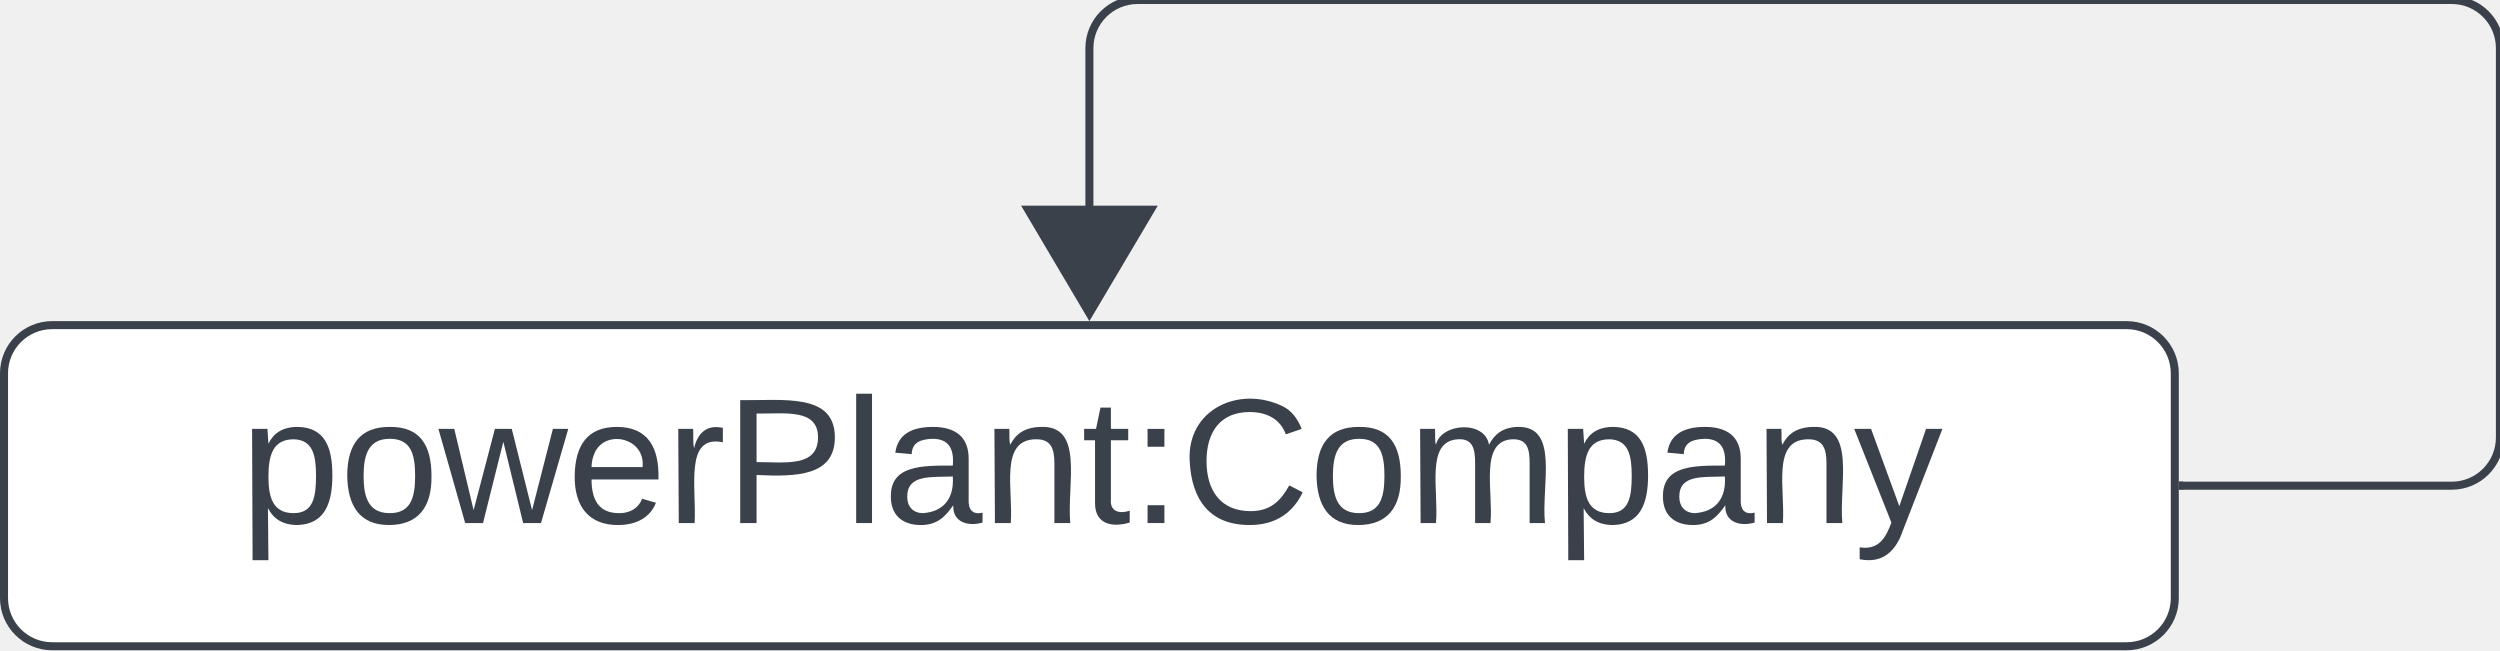
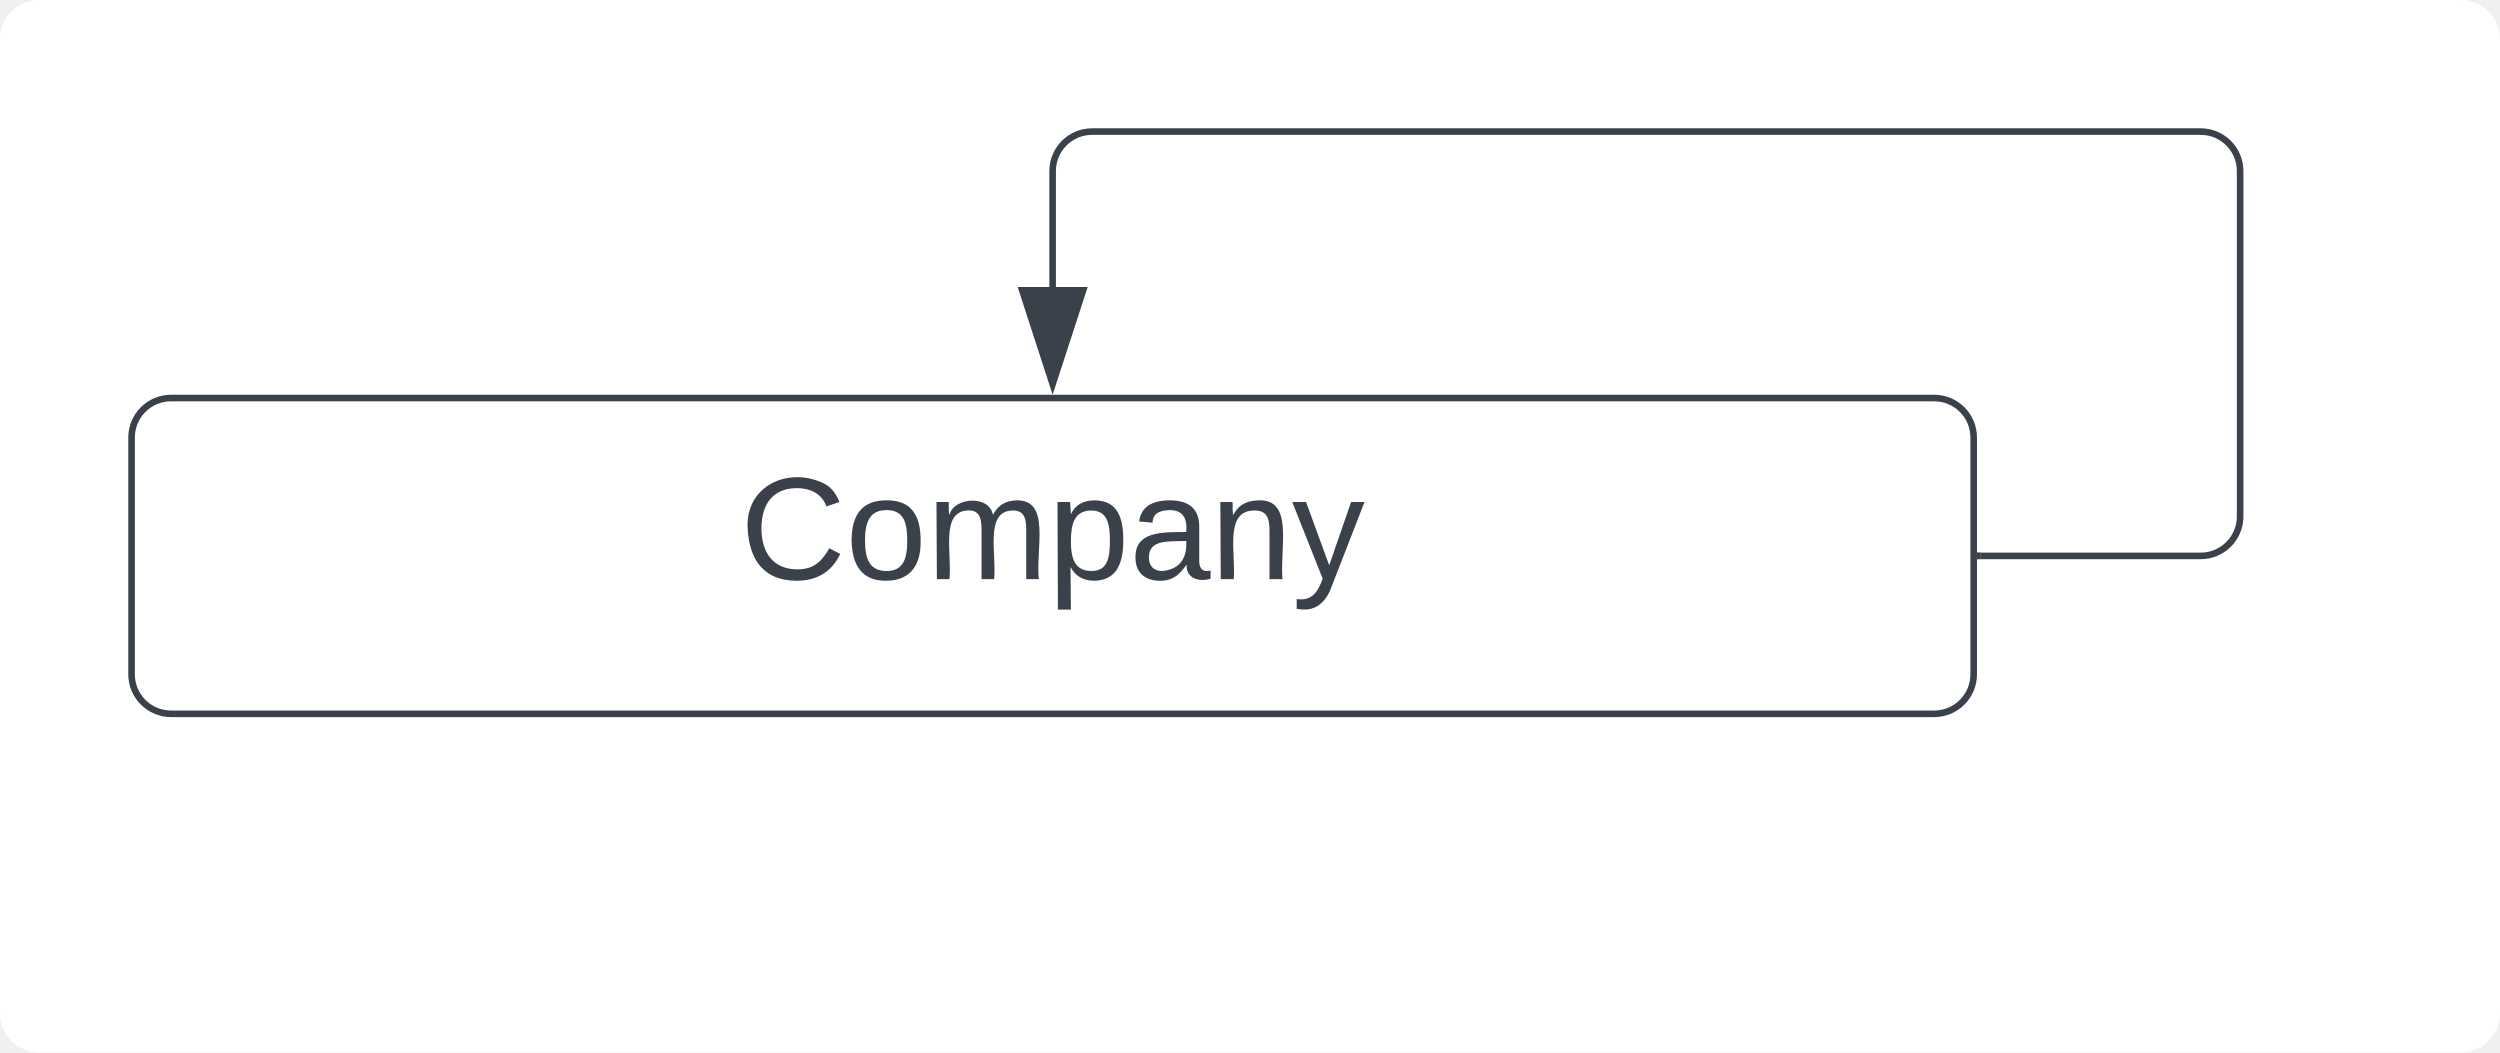
- <svg xmlns="http://www.w3.org/2000/svg" xmlns:ns1="lucid" xmlns:xlink="http://www.w3.org/1999/xlink" width="311.41" height="81">
-   <g transform="translate(-659.5 1680.5)" ns1:page-tab-id="0_0">
-     <path d="M660-1634a6 6 0 0 1 6-6h258.4a6 6 0 0 1 6 6v28a6 6 0 0 1-6 6H666a6 6 0 0 1-6-6z" stroke="#3a414a" fill="#fff" />
-     <use xlink:href="#a" transform="matrix(1,0,0,1,665,-1635) translate(24.48148 19.65278)" />
-     <path d="M795.2-1647.37v-27.13a6 6 0 0 1 6-6h163.7a6 6 0 0 1 6 6v48.5a6 6 0 0 1-6 6h-33.5" stroke="#3a414a" fill="none" />
-     <path d="M795.2-1641.48l-7.63-12.9h15.27z" stroke="#3a414a" fill="#3a414a" />
-     <path d="M931.42-1619.5h-.5v-1h.5z" stroke="#3a414a" stroke-width=".05" fill="#3a414a" />
+ <svg xmlns="http://www.w3.org/2000/svg" xmlns:ns1="lucid" xmlns:xlink="http://www.w3.org/1999/xlink" width="380" height="160">
+   <g transform="translate(-1020 -540)" ns1:page-tab-id="0_0">
+     <path d="M1020 546a6 6 0 0 1 6-6h368a6 6 0 0 1 6 6v148a6 6 0 0 1-6 6h-368a6 6 0 0 1-6-6z" stroke="#000" stroke-opacity="0" fill="#fff" />
+     <path d="M1040 606.5a6 6 0 0 1 6-6h268a6 6 0 0 1 6 6v36a6 6 0 0 1-6 6h-268a6 6 0 0 1-6-6z" stroke="#3a414a" fill="#fff" />
+     <use xlink:href="#a" transform="matrix(1,0,0,1,1045,605.4999) translate(87.53086 22.52778)" />
+     <path d="M1321 624.5h33.5a6 6 0 0 0 6-6V566a6 6 0 0 0-6-6H1186a6 6 0 0 0-6 6v17.62" stroke="#3a414a" fill="none" />
+     <path d="M1321 624.98h-.5V624h.5z" stroke="#3a414a" stroke-width=".05" fill="#3a414a" />
+     <path d="M1180 598.38l-4.63-14.26h9.27z" stroke="#3a414a" fill="#3a414a" />
    <defs>
-       <path fill="#3a414a" d="M115-194c55 1 70 41 70 98S169 2 115 4C84 4 66-9 55-30l1 105H24l-1-265h31l2 30c10-21 28-34 59-34zm-8 174c40 0 45-34 45-75s-6-73-45-74c-42 0-51 32-51 76 0 43 10 73 51 73" id="b" />
+       <path fill="#3a414a" d="M212-179c-10-28-35-45-73-45-59 0-87 40-87 99 0 60 29 101 89 101 43 0 62-24 78-52l27 14C228-24 195 4 139 4 59 4 22-46 18-125c-6-104 99-153 187-111 19 9 31 26 39 46" id="b" />
      <path fill="#3a414a" d="M100-194c62-1 85 37 85 99 1 63-27 99-86 99S16-35 15-95c0-66 28-99 85-99zM99-20c44 1 53-31 53-75 0-43-8-75-51-75s-53 32-53 75 10 74 51 75" id="c" />
-       <path fill="#3a414a" d="M206 0h-36l-40-164L89 0H53L-1-190h32L70-26l43-164h34l41 164 42-164h31" id="d" />
-       <path fill="#3a414a" d="M100-194c63 0 86 42 84 106H49c0 40 14 67 53 68 26 1 43-12 49-29l28 8c-11 28-37 45-77 45C44 4 14-33 15-96c1-61 26-98 85-98zm52 81c6-60-76-77-97-28-3 7-6 17-6 28h103" id="e" />
-       <path fill="#3a414a" d="M114-163C36-179 61-72 57 0H25l-1-190h30c1 12-1 29 2 39 6-27 23-49 58-41v29" id="f" />
-       <path fill="#3a414a" d="M30-248c87 1 191-15 191 75 0 78-77 80-158 76V0H30v-248zm33 125c57 0 124 11 124-50 0-59-68-47-124-48v98" id="g" />
-       <path fill="#3a414a" d="M24 0v-261h32V0H24" id="h" />
-       <path fill="#3a414a" d="M141-36C126-15 110 5 73 4 37 3 15-17 15-53c-1-64 63-63 125-63 3-35-9-54-41-54-24 1-41 7-42 31l-33-3c5-37 33-52 76-52 45 0 72 20 72 64v82c-1 20 7 32 28 27v20c-31 9-61-2-59-35zM48-53c0 20 12 33 32 33 41-3 63-29 60-74-43 2-92-5-92 41" id="i" />
-       <path fill="#3a414a" d="M117-194c89-4 53 116 60 194h-32v-121c0-31-8-49-39-48C34-167 62-67 57 0H25l-1-190h30c1 10-1 24 2 32 11-22 29-35 61-36" id="j" />
-       <path fill="#3a414a" d="M59-47c-2 24 18 29 38 22v24C64 9 27 4 27-40v-127H5v-23h24l9-43h21v43h35v23H59v120" id="k" />
-       <path fill="#3a414a" d="M33-154v-36h34v36H33zM33 0v-36h34V0H33" id="l" />
-       <path fill="#3a414a" d="M212-179c-10-28-35-45-73-45-59 0-87 40-87 99 0 60 29 101 89 101 43 0 62-24 78-52l27 14C228-24 195 4 139 4 59 4 22-46 18-125c-6-104 99-153 187-111 19 9 31 26 39 46" id="m" />
-       <path fill="#3a414a" d="M210-169c-67 3-38 105-44 169h-31v-121c0-29-5-50-35-48C34-165 62-65 56 0H25l-1-190h30c1 10-1 24 2 32 10-44 99-50 107 0 11-21 27-35 58-36 85-2 47 119 55 194h-31v-121c0-29-5-49-35-48" id="n" />
-       <path fill="#3a414a" d="M179-190L93 31C79 59 56 82 12 73V49c39 6 53-20 64-50L1-190h34L92-34l54-156h33" id="o" />
+       <path fill="#3a414a" d="M210-169c-67 3-38 105-44 169h-31v-121c0-29-5-50-35-48C34-165 62-65 56 0H25l-1-190h30c1 10-1 24 2 32 10-44 99-50 107 0 11-21 27-35 58-36 85-2 47 119 55 194h-31v-121c0-29-5-49-35-48" id="d" />
+       <path fill="#3a414a" d="M115-194c55 1 70 41 70 98S169 2 115 4C84 4 66-9 55-30l1 105H24l-1-265h31l2 30c10-21 28-34 59-34zm-8 174c40 0 45-34 45-75s-6-73-45-74c-42 0-51 32-51 76 0 43 10 73 51 73" id="e" />
+       <path fill="#3a414a" d="M141-36C126-15 110 5 73 4 37 3 15-17 15-53c-1-64 63-63 125-63 3-35-9-54-41-54-24 1-41 7-42 31l-33-3c5-37 33-52 76-52 45 0 72 20 72 64v82c-1 20 7 32 28 27v20c-31 9-61-2-59-35zM48-53c0 20 12 33 32 33 41-3 63-29 60-74-43 2-92-5-92 41" id="f" />
+       <path fill="#3a414a" d="M117-194c89-4 53 116 60 194h-32v-121c0-31-8-49-39-48C34-167 62-67 57 0H25l-1-190h30c1 10-1 24 2 32 11-22 29-35 61-36" id="g" />
+       <path fill="#3a414a" d="M179-190L93 31C79 59 56 82 12 73V49c39 6 53-20 64-50L1-190h34L92-34l54-156h33" id="h" />
      <g id="a">
        <use transform="matrix(0.0617284,0,0,0.0617284,0,0)" xlink:href="#b" />
-         <use transform="matrix(0.0617284,0,0,0.0617284,12.34568,0)" xlink:href="#c" />
-         <use transform="matrix(0.0617284,0,0,0.0617284,24.69136,0)" xlink:href="#d" />
-         <use transform="matrix(0.0617284,0,0,0.0617284,40.67901,0)" xlink:href="#e" />
-         <use transform="matrix(0.0617284,0,0,0.0617284,53.02469,0)" xlink:href="#f" />
-         <use transform="matrix(0.0617284,0,0,0.0617284,60.37037,0)" xlink:href="#g" />
-         <use transform="matrix(0.0617284,0,0,0.0617284,75.18519,0)" xlink:href="#h" />
-         <use transform="matrix(0.0617284,0,0,0.0617284,80.06173,0)" xlink:href="#i" />
-         <use transform="matrix(0.0617284,0,0,0.0617284,92.40741,0)" xlink:href="#j" />
-         <use transform="matrix(0.0617284,0,0,0.0617284,104.7531,0)" xlink:href="#k" />
-         <use transform="matrix(0.0617284,0,0,0.0617284,110.9259,0)" xlink:href="#l" />
-         <use transform="matrix(0.0617284,0,0,0.0617284,117.0988,0)" xlink:href="#m" />
-         <use transform="matrix(0.0617284,0,0,0.0617284,133.0864,0)" xlink:href="#c" />
-         <use transform="matrix(0.0617284,0,0,0.0617284,145.4321,0)" xlink:href="#n" />
-         <use transform="matrix(0.0617284,0,0,0.0617284,163.8889,0)" xlink:href="#b" />
-         <use transform="matrix(0.0617284,0,0,0.0617284,176.2346,0)" xlink:href="#i" />
-         <use transform="matrix(0.0617284,0,0,0.0617284,188.5802,0)" xlink:href="#j" />
-         <use transform="matrix(0.0617284,0,0,0.0617284,200.9259,0)" xlink:href="#o" />
+         <use transform="matrix(0.0617284,0,0,0.0617284,15.98765,0)" xlink:href="#c" />
+         <use transform="matrix(0.0617284,0,0,0.0617284,28.33333,0)" xlink:href="#d" />
+         <use transform="matrix(0.0617284,0,0,0.0617284,46.79012,0)" xlink:href="#e" />
+         <use transform="matrix(0.0617284,0,0,0.0617284,59.1358,0)" xlink:href="#f" />
+         <use transform="matrix(0.0617284,0,0,0.0617284,71.48148,0)" xlink:href="#g" />
+         <use transform="matrix(0.0617284,0,0,0.0617284,83.82716,0)" xlink:href="#h" />
      </g>
    </defs>
  </g>
</svg>
